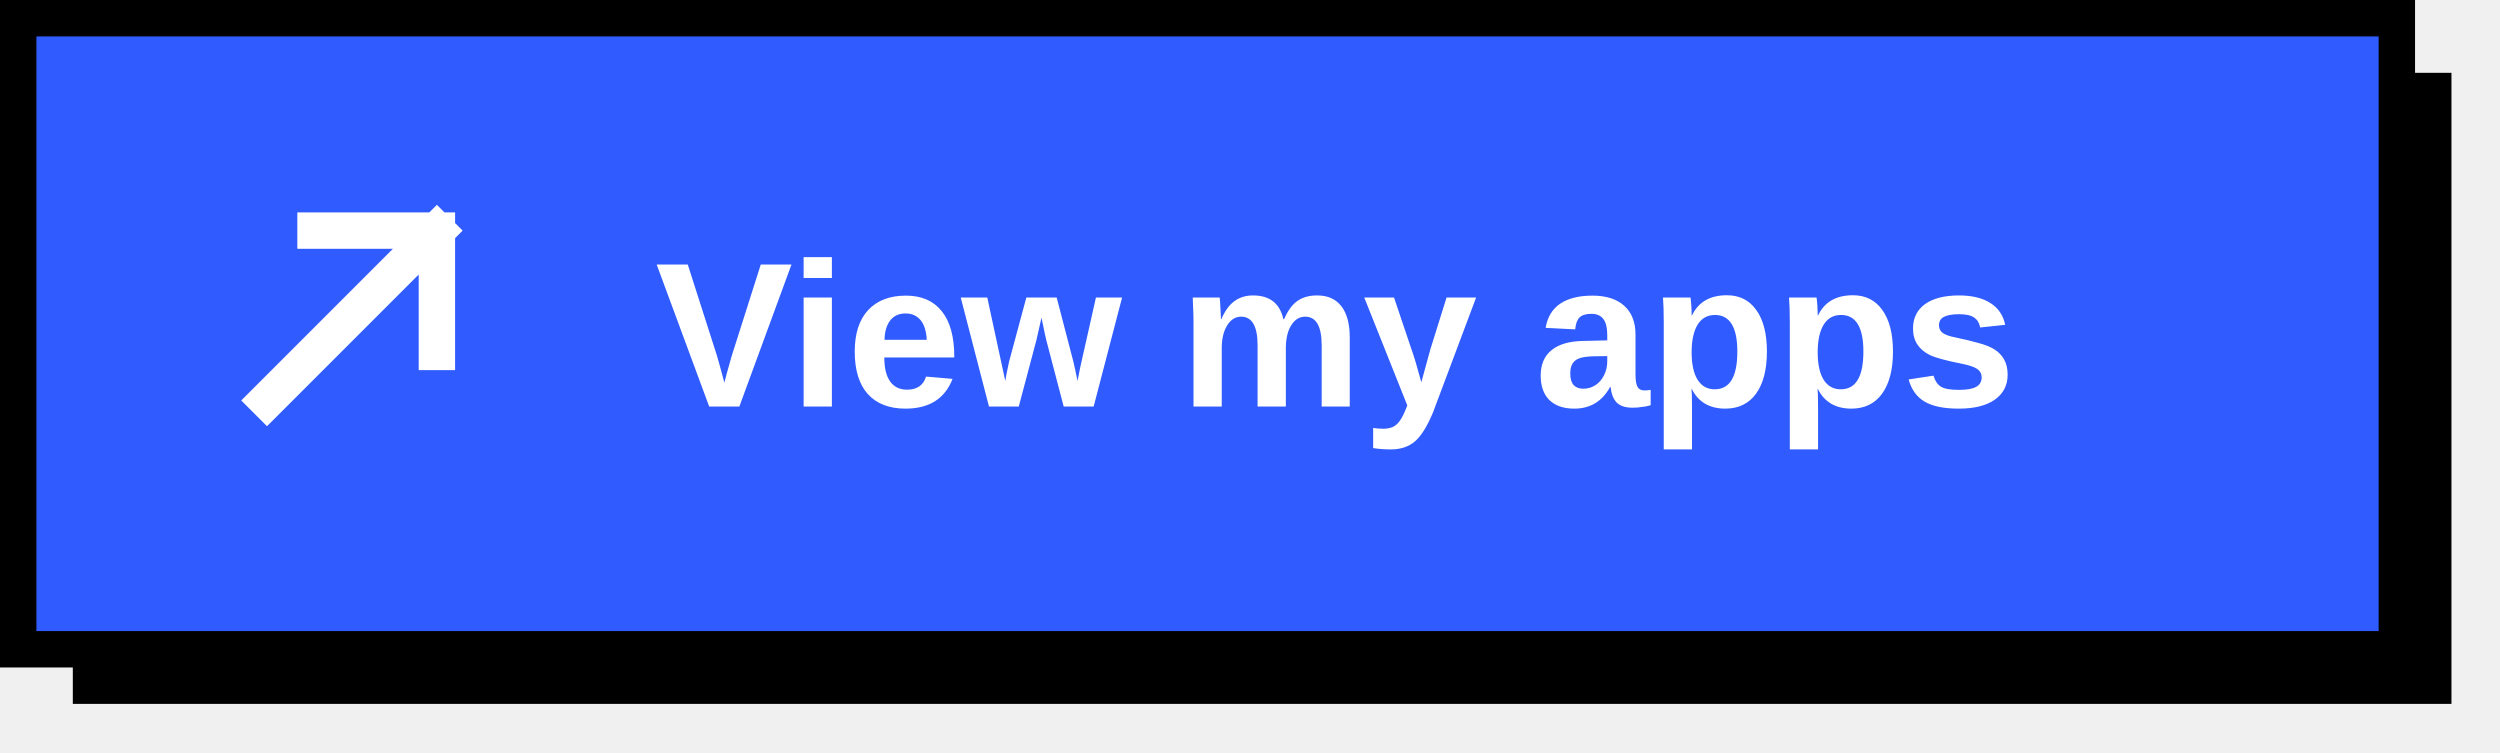
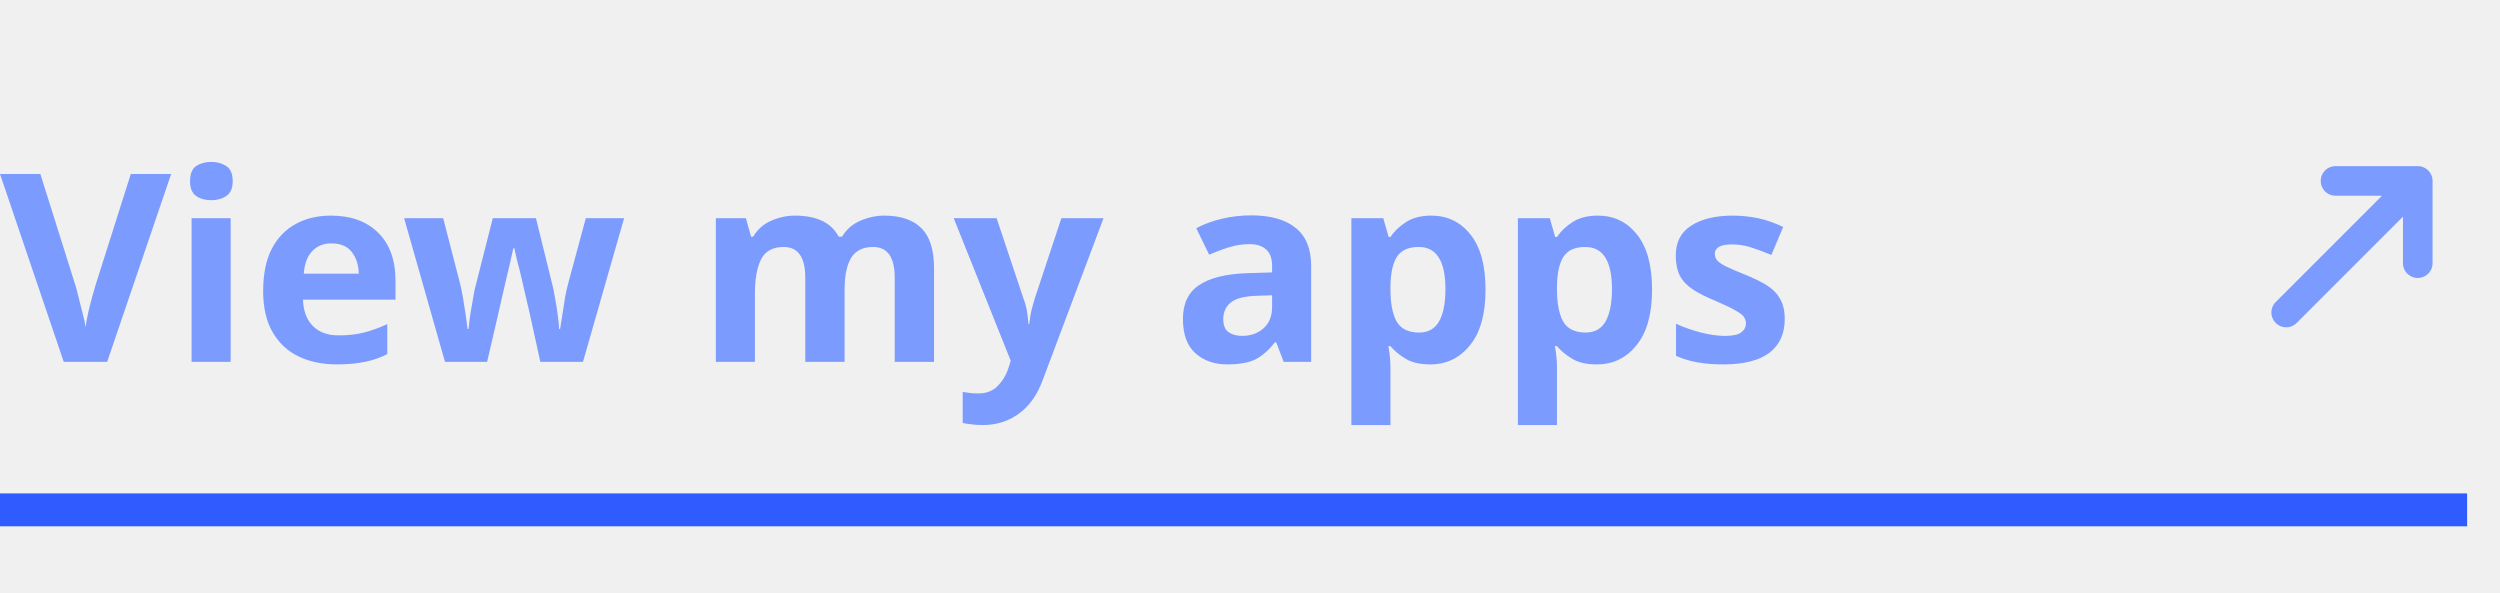
- <svg xmlns="http://www.w3.org/2000/svg" width="206" height="62" viewBox="0 0 206 62" role="img" aria-label="View my apps">
-   <rect x="6" y="6" width="196" height="52" fill="#000" />
-   <rect x="1.5" y="1.5" width="196" height="52" fill="#2F5BFF" stroke="#000" stroke-width="3" />
-   <path d="M0 14L14 0M4 0h10v10" transform="translate(22 19)" stroke="#FFFFFF" stroke-width="3" fill="none" stroke-linecap="square" />
-   <text x="54" y="33.5" font-family="'Archivo','Helvetica Neue',Arial,sans-serif" font-size="17" font-weight="800" fill="#FFFFFF">View my apps</text>
+ <svg xmlns="http://www.w3.org/2000/svg" width="152" height="36" viewBox="0 0 152 36" role="img" aria-label="View my apps">
+   <text x="0" y="22" font-family="-apple-system,BlinkMacSystemFont,'Segoe UI','Noto Sans',Helvetica,Arial,sans-serif" font-size="16" font-weight="600" fill="#7C9BFF">View my apps</text>
+   <path d="M139 19L147 11M142 11h5v5" stroke="#7C9BFF" stroke-width="1.8" fill="none" stroke-linecap="round" stroke-linejoin="round" />
+   <line x1="0" y1="31" x2="150" y2="31" stroke="#2F5BFF" stroke-width="2" />
</svg>
